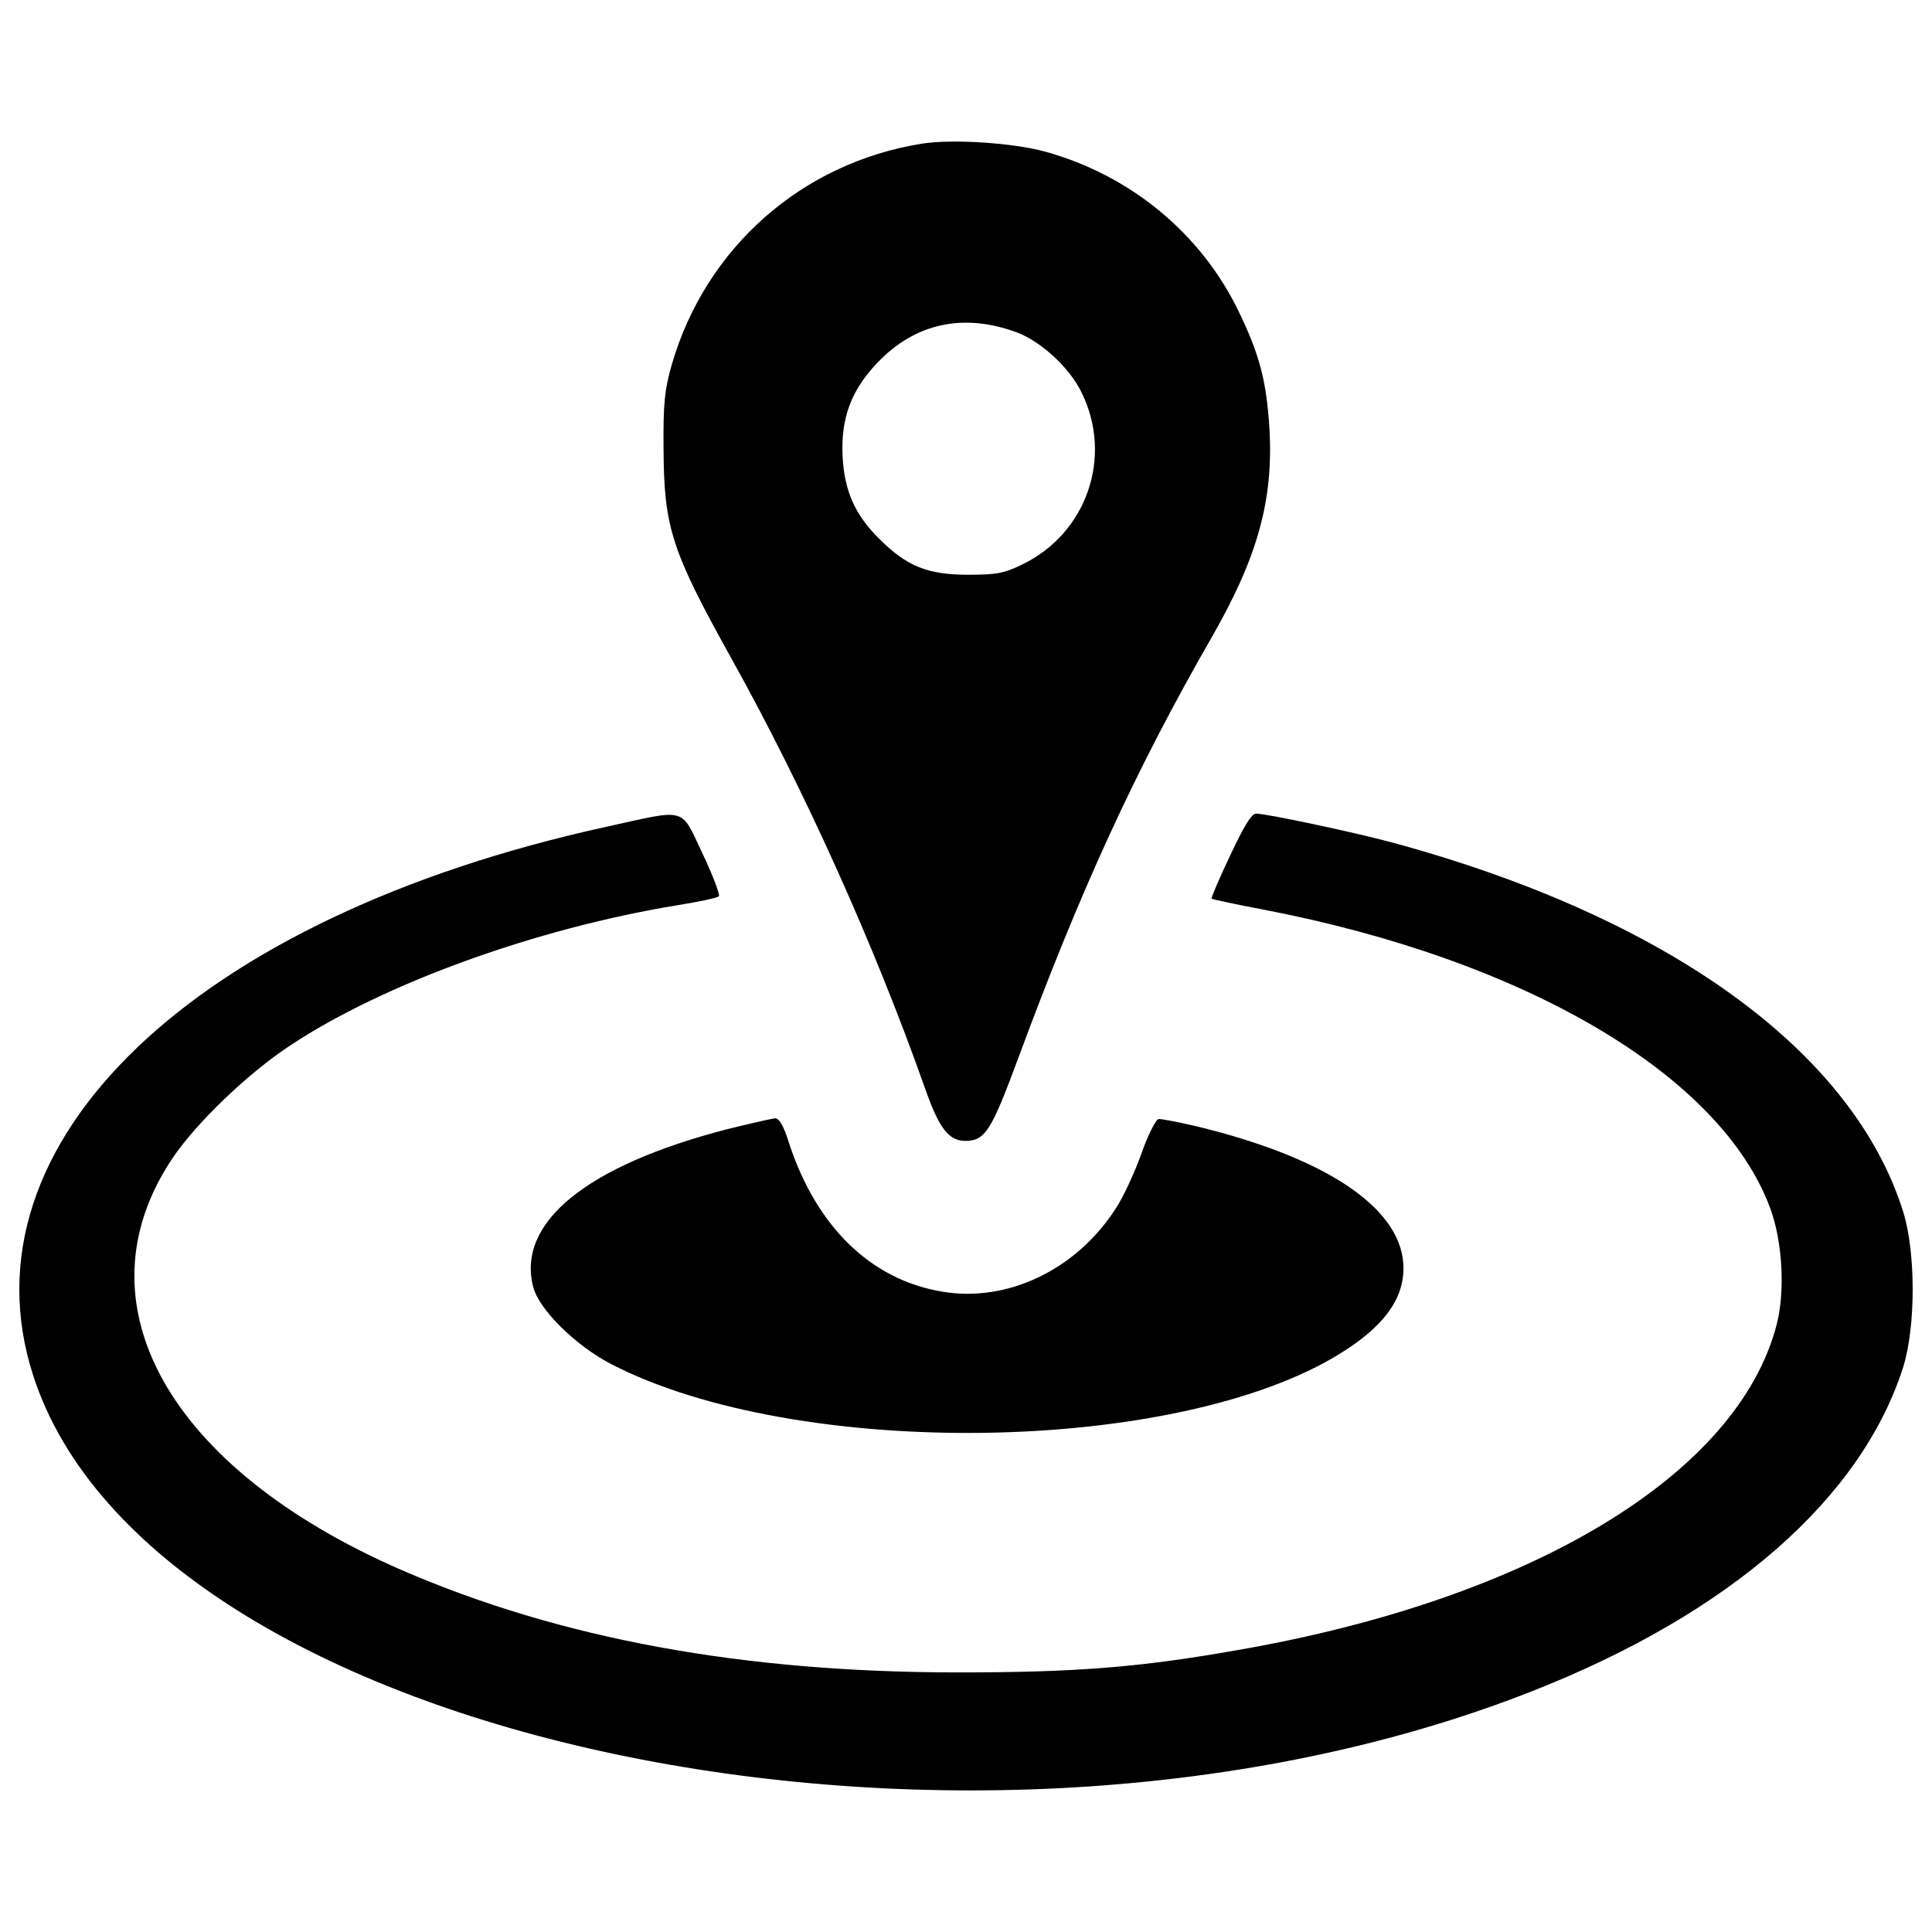
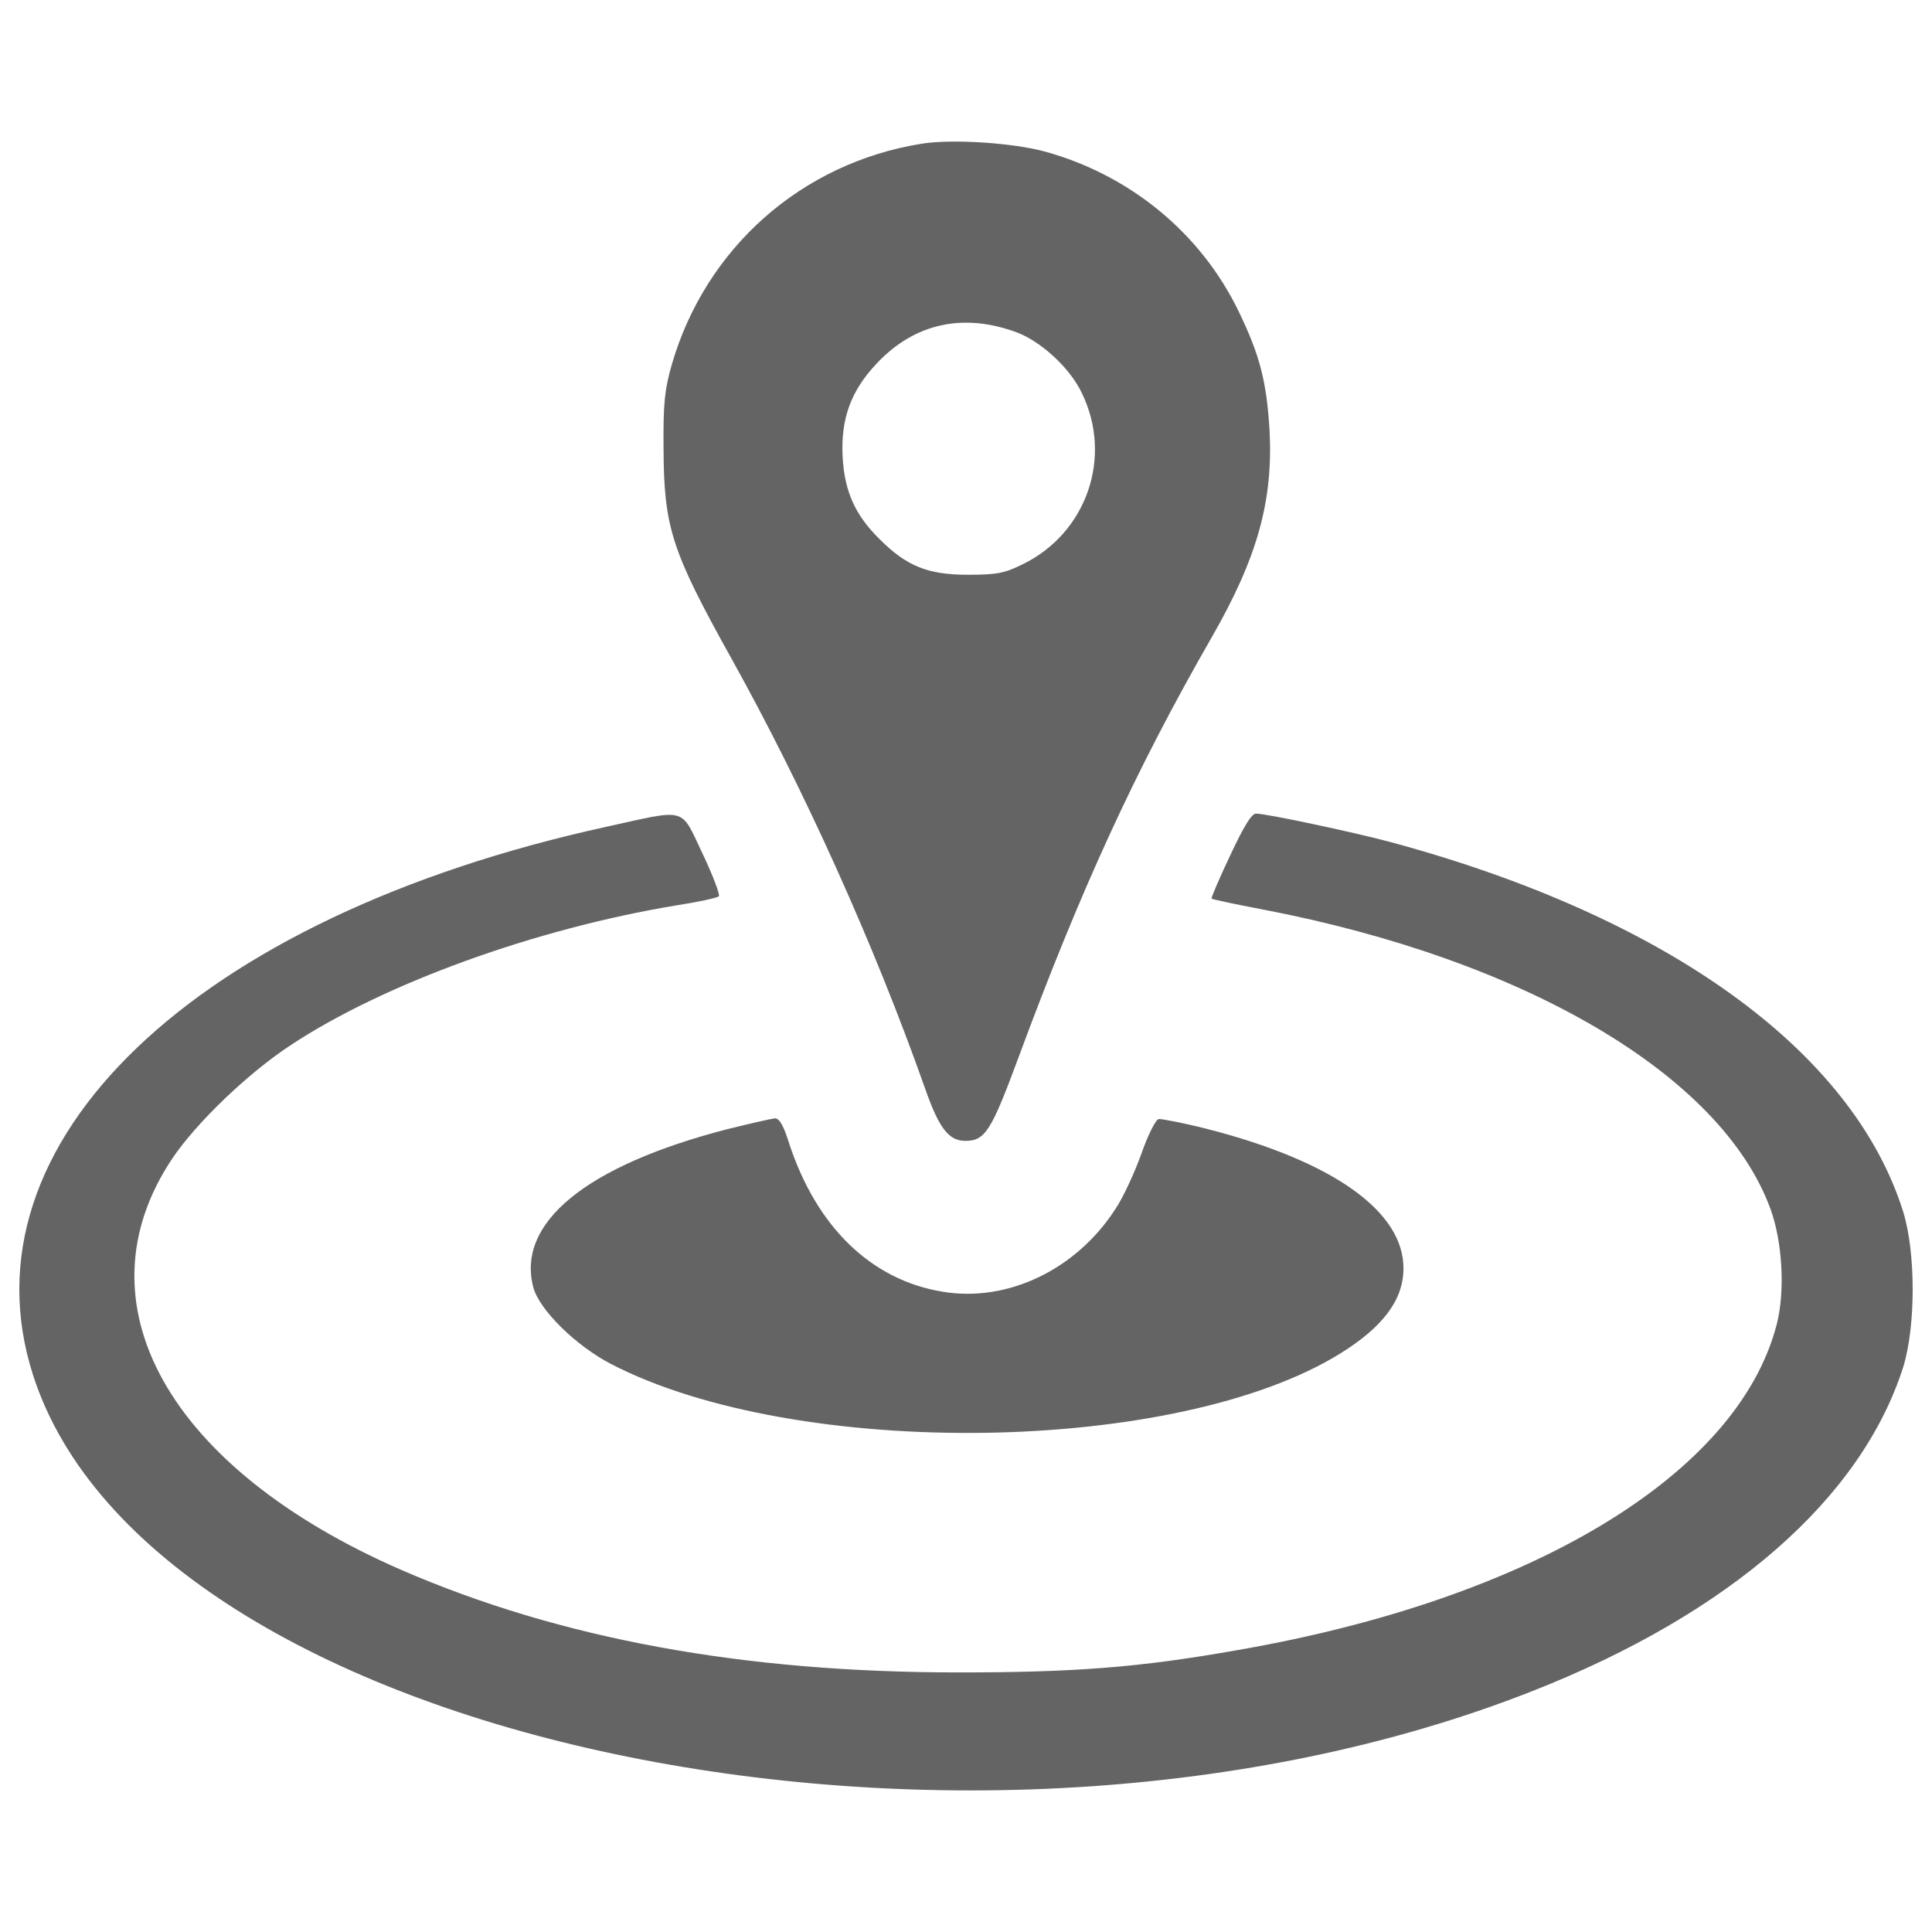
- <svg xmlns="http://www.w3.org/2000/svg" version="1.1" x="0px" y="0px" viewBox="0 0 1000 1000" enable-background="new 0 0 1000 1000" xml:space="preserve">
-   <g>
-     <g transform="translate(0,511) scale(0.1,-0.1)">
-       <path d="M4772.1,4366.4c-623-99.3-1119.5-539.3-1294.8-1142.9c-37-130.4-44.8-196.7-42.8-436.1c2-406.9,40.9-527.6,348.5-1080.6c379.7-681.5,741.8-1485.6,1004.7-2229.3c72-206.4,122.7-272.6,208.3-272.6c103.2,0,134.4,50.6,274.5,428.3c319.3,864.5,605.5,1489.5,1002.7,2180.6c235.6,410.8,317.4,704.8,297.9,1070.9c-15.6,253.1-50.6,387.5-159.7,613.3c-194.7,403-558.8,704.8-1002.7,827.5C5245.2,4370.3,4929.8,4391.7,4772.1,4366.4z M5264.7,3389c126.5-48.7,274.5-185,334.9-313.5c161.6-331,25.3-724.3-305.7-885.9c-95.4-46.7-132.4-54.5-284.3-54.5c-208.3,0-317.4,44.8-457.5,185c-126.6,124.6-181.1,247.3-190.8,426.4c-9.7,196.6,42.8,340.7,177.2,482.9C4735.1,3437.7,4986.2,3492.2,5264.7,3389z" />
-       <path d="M3138.5,830.6C1004.6,363.4-216.2-804.8,171.3-2008.1c609.4-1896.4,4832.5-2788.1,7758.8-1635.5c1026.1,403,1705.6,998.8,1921.7,1680.3c64.2,210.3,64.2,588,0,798.3C9592.9-331.7,8633,363.4,7200,750.8c-196.6,52.6-644.5,148-699,148c-23.3,0-64.2-68.1-134.3-218.1c-56.5-118.8-99.3-220-95.4-222c3.9-3.9,122.6-29.2,266.7-56.5c1359-260.9,2369.6-856.7,2624.6-1545.9c64.2-173.3,77.9-432.2,33.1-603.6c-202.5-776.8-1273.4-1421.3-2794-1684.2c-506.2-89.6-841.1-114.9-1440.8-114.9c-1113.7,0-2059.9,173.3-2881.6,529.6C870.2-2491,391.3-1634.3,891.7-886.6c122.7,183,389.4,440,611.4,586C1985.9,18.7,2770.5,303,3500.7,423.7c112.9,17.5,210.3,38.9,220,46.7c7.8,5.8-29.2,105.1-83.7,220C3520.1,935.8,3563,924.1,3138.5,830.6z" />
-       <path d="M3763.5-734.8c-730.1-188.9-1092.3-484.8-1002.7-819.7c31.2-114.9,218.1-299.9,401.1-395.2c961.8-498.4,2934.1-471.2,3779.2,56.5c218,136.3,321.3,274.5,323.2,434.2c3.9,297.9-364.1,558.8-1018.3,726.2c-122.6,31.1-235.6,52.5-249.2,50.6c-15.6-3.9-56.5-85.7-89.6-181.1c-35-97.3-93.4-223.9-132.4-282.3c-202.5-315.4-558.8-486.7-895.6-430.3c-369.9,60.4-652.2,334.9-794.4,767.1c-29.2,93.4-50.6,130.4-74,130.4C3993.3-680.2,3882.3-705.5,3763.5-734.8z" />
+ <svg xmlns="http://www.w3.org/2000/svg" xmlns:ns1="http://www.openswatchbook.org/uri/2009/osb" version="1.1" x="0px" y="0px" viewBox="0 0 1000 1000" enable-background="new 0 0 1000 1000" xml:space="preserve" id="svg14">
+   <defs id="defs18">
+     <linearGradient id="linearGradient2800" ns1:paint="solid">
+       <stop style="stop-color:#000000;stop-opacity:1;" offset="0" id="stop2798" />
+     </linearGradient>
+   </defs>
+   <g id="g12" style="fill:#646464;fill-opacity:1">
+     <g transform="matrix(0.1,0,0,-0.1,0,511)" id="g10" style="fill:#646464;fill-opacity:1">
+       <path d="m 4772.1,4366.4 c -623,-99.3 -1119.5,-539.3 -1294.8,-1142.9 -37,-130.4 -44.8,-196.7 -42.8,-436.1 2,-406.9 40.9,-527.6 348.5,-1080.6 379.7,-681.5 741.8,-1485.6 1004.7,-2229.3 72,-206.4 122.7,-272.6 208.3,-272.6 103.2,0 134.4,50.6 274.5,428.3 319.3,864.5 605.5,1489.5 1002.7,2180.6 235.6,410.8 317.4,704.8 297.9,1070.9 -15.6,253.1 -50.6,387.5 -159.7,613.3 -194.7,403 -558.8,704.8 -1002.7,827.5 -163.5,44.8 -478.9,66.2 -636.6,40.9 z M 5264.7,3389 c 126.5,-48.7 274.5,-185 334.9,-313.5 161.6,-331 25.3,-724.3 -305.7,-885.9 -95.4,-46.7 -132.4,-54.5 -284.3,-54.5 -208.3,0 -317.4,44.8 -457.5,185 -126.6,124.6 -181.1,247.3 -190.8,426.4 -9.7,196.6 42.8,340.7 177.2,482.9 196.6,208.3 447.7,262.8 726.2,159.6 z" id="path4" style="fill:#646464;fill-opacity:1" />
+       <path d="M 3138.5,830.6 C 1004.6,363.4 -216.2,-804.8 171.3,-2008.1 c 609.4,-1896.4 4832.5,-2788.1 7758.8,-1635.5 1026.1,403 1705.6,998.8 1921.7,1680.3 64.2,210.3 64.2,588 0,798.3 C 9592.9,-331.7 8633,363.4 7200,750.8 c -196.6,52.6 -644.5,148 -699,148 -23.3,0 -64.2,-68.1 -134.3,-218.1 -56.5,-118.8 -99.3,-220 -95.4,-222 3.9,-3.9 122.6,-29.2 266.7,-56.5 1359,-260.9 2369.6,-856.7 2624.6,-1545.9 64.2,-173.3 77.9,-432.2 33.1,-603.6 -202.5,-776.8 -1273.4,-1421.3 -2794,-1684.2 -506.2,-89.6 -841.1,-114.9 -1440.8,-114.9 -1113.7,0 -2059.9,173.3 -2881.6,529.6 -1209.1,525.8 -1688,1382.5 -1187.6,2130.2 122.7,183 389.4,440 611.4,586 482.8,319.3 1267.4,603.6 1997.6,724.3 112.9,17.5 210.3,38.9 220,46.7 7.8,5.8 -29.2,105.1 -83.7,220 -116.9,245.4 -74,233.7 -498.5,140.2 z" id="path6" style="fill:#646464;fill-opacity:1" />
+       <path d="m 3763.5,-734.8 c -730.1,-188.9 -1092.3,-484.8 -1002.7,-819.7 31.2,-114.9 218.1,-299.9 401.1,-395.2 961.8,-498.4 2934.1,-471.2 3779.2,56.5 218,136.3 321.3,274.5 323.2,434.2 3.9,297.9 -364.1,558.8 -1018.3,726.2 -122.6,31.1 -235.6,52.5 -249.2,50.6 -15.6,-3.9 -56.5,-85.7 -89.6,-181.1 -35,-97.3 -93.4,-223.9 -132.4,-282.3 -202.5,-315.4 -558.8,-486.7 -895.6,-430.3 -369.9,60.4 -652.2,334.9 -794.4,767.1 -29.2,93.4 -50.6,130.4 -74,130.4 -17.5,-1.8 -128.5,-27.1 -247.3,-56.4 z" id="path8" style="fill:#646464;fill-opacity:1" />
    </g>
  </g>
</svg>
